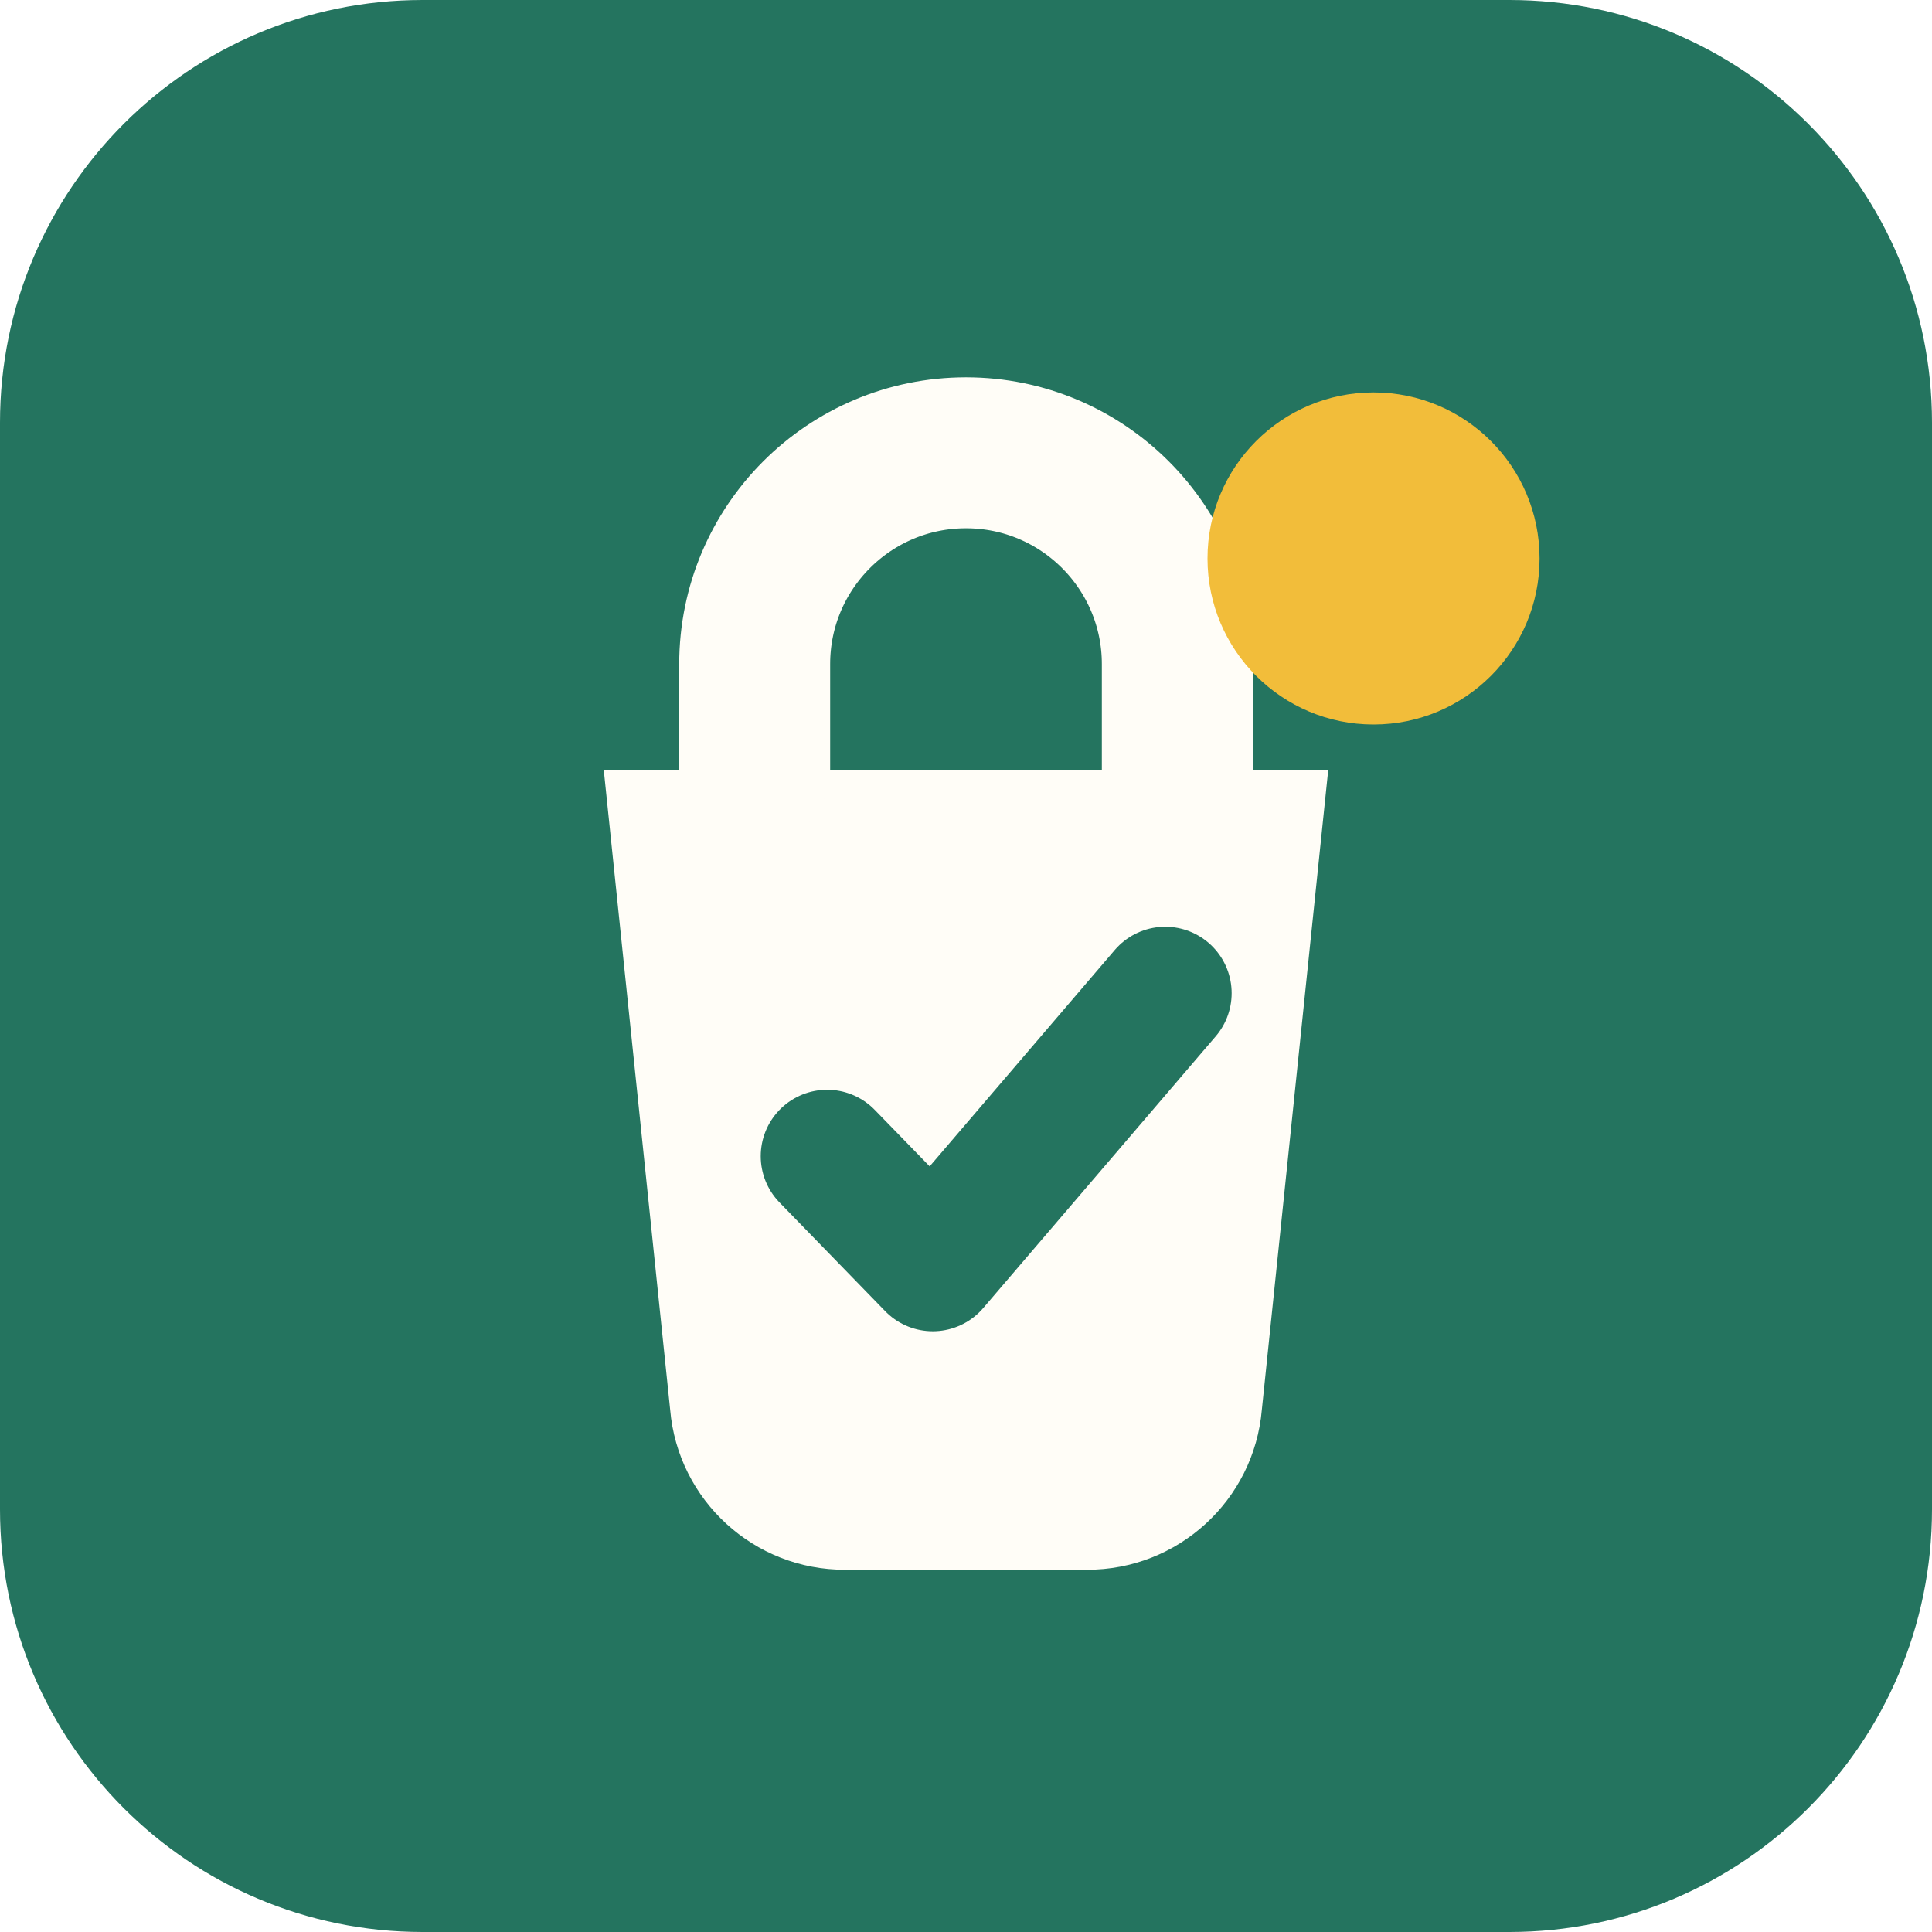
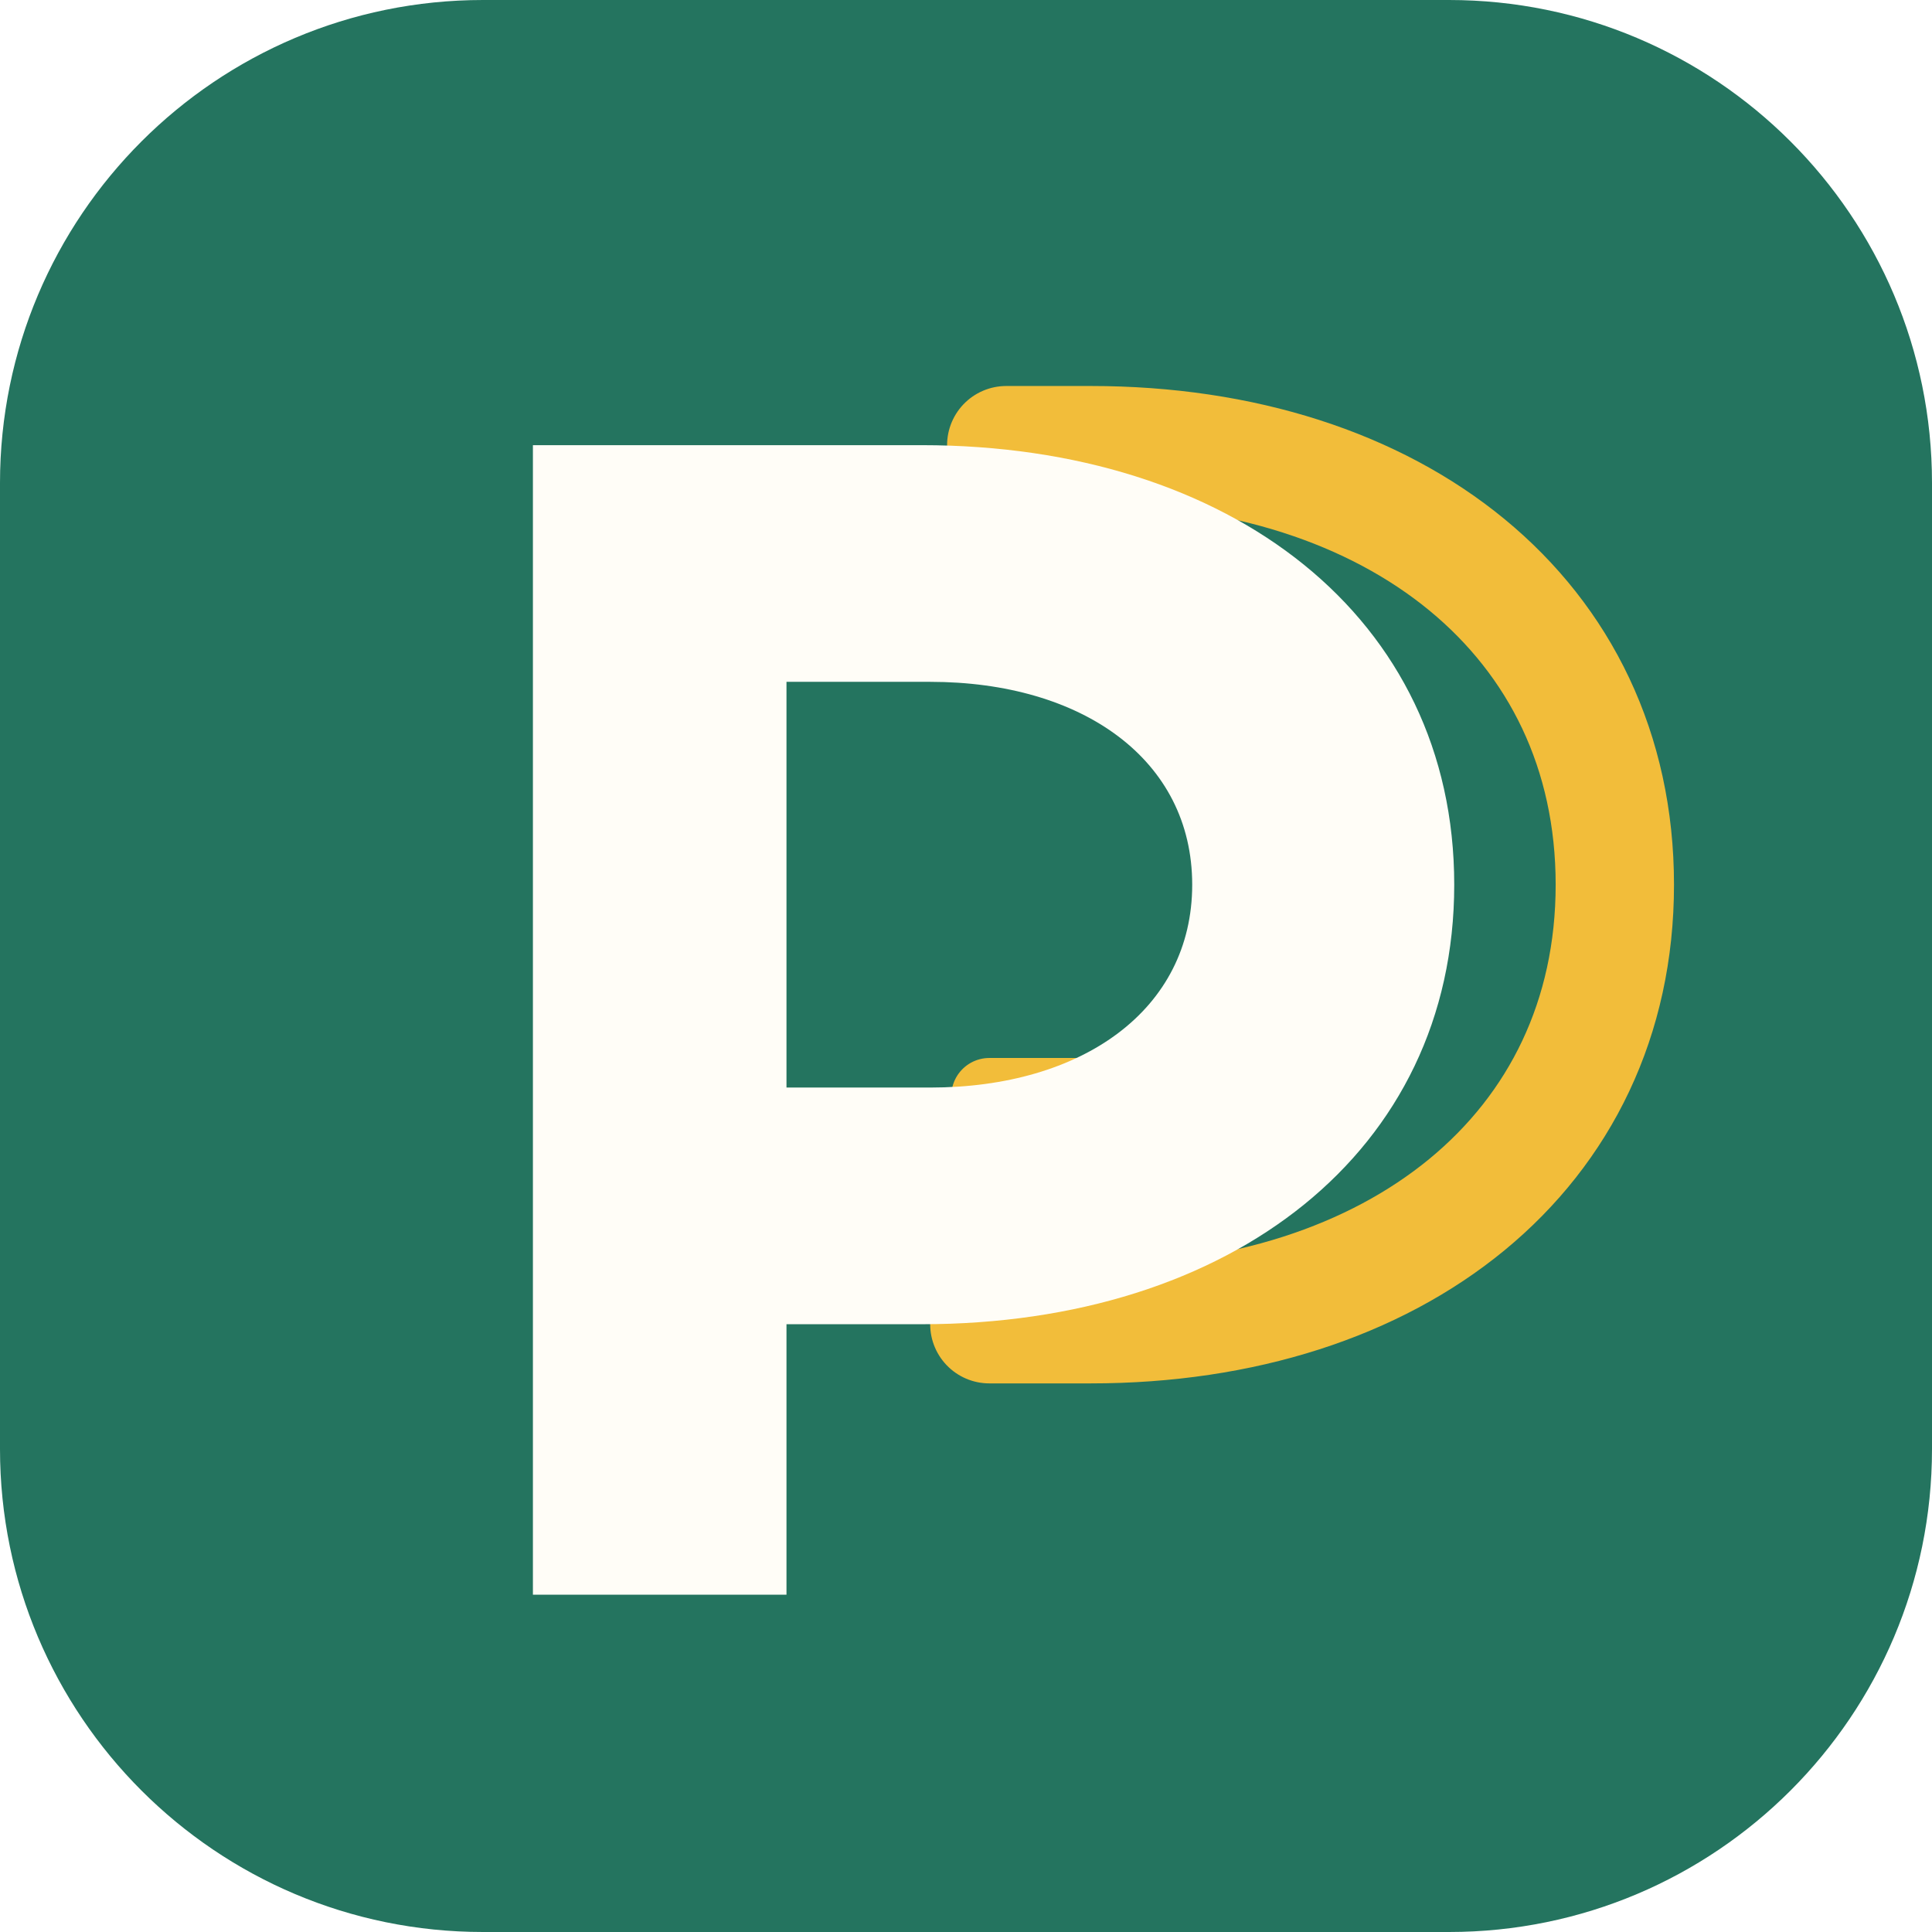
- <svg xmlns="http://www.w3.org/2000/svg" viewBox="0 0 64 64" role="img" aria-labelledby="title desc">
-   <rect width="64" height="64" rx="14" fill="#24745f" />
-   <path d="M20 25.5h24l-2.2 21.2A5.8 5.8 0 0 1 36 52H28a5.8 5.8 0 0 1-5.8-5.3L20 25.5Z" fill="#fffdf7" />
-   <path d="M25 25.5V22a7 7 0 0 1 14 0v3.5" fill="none" stroke="#fffdf7" stroke-width="5" stroke-linecap="round" />
-   <path d="m27.4 38.3 3.5 3.6 7.7-9" fill="none" stroke="#24745f" stroke-width="4.4" stroke-linecap="round" stroke-linejoin="round" />
-   <circle cx="45.5" cy="18.5" r="5.5" fill="#f2bd3a" />
+ <svg xmlns="http://www.w3.org/2000/svg" viewBox="0 0 96 96" role="img" aria-labelledby="title desc">
+   <rect width="96" height="96" rx="24" fill="#24745f" />
+   <g transform="translate(8 7) scale(.84)">
+     <path d="M50 18h5c18 0 31 10.2 31 26s-13 26-31 26h-6" fill="none" stroke="#f2bd3a" stroke-width="7" stroke-linecap="round" stroke-linejoin="round" />
+     <path d="M56 31.5c8 0 14 4.5 14 12.5S64 56.5 56 56.5h-7" fill="none" stroke="#f2bd3a" stroke-width="4.5" stroke-linecap="round" stroke-linejoin="round" />
+     <path fill="#fffdf7" fill-rule="evenodd" d="M22 18h23c18.3 0 31.5 10.2 31.5 26S63.3 70 45 70h-8v16H22V18Zm15 14v24h8.5c9 0 15.5-4.6 15.5-12s-6.5-12-15.5-12H37Z" />
+   </g>
</svg>
